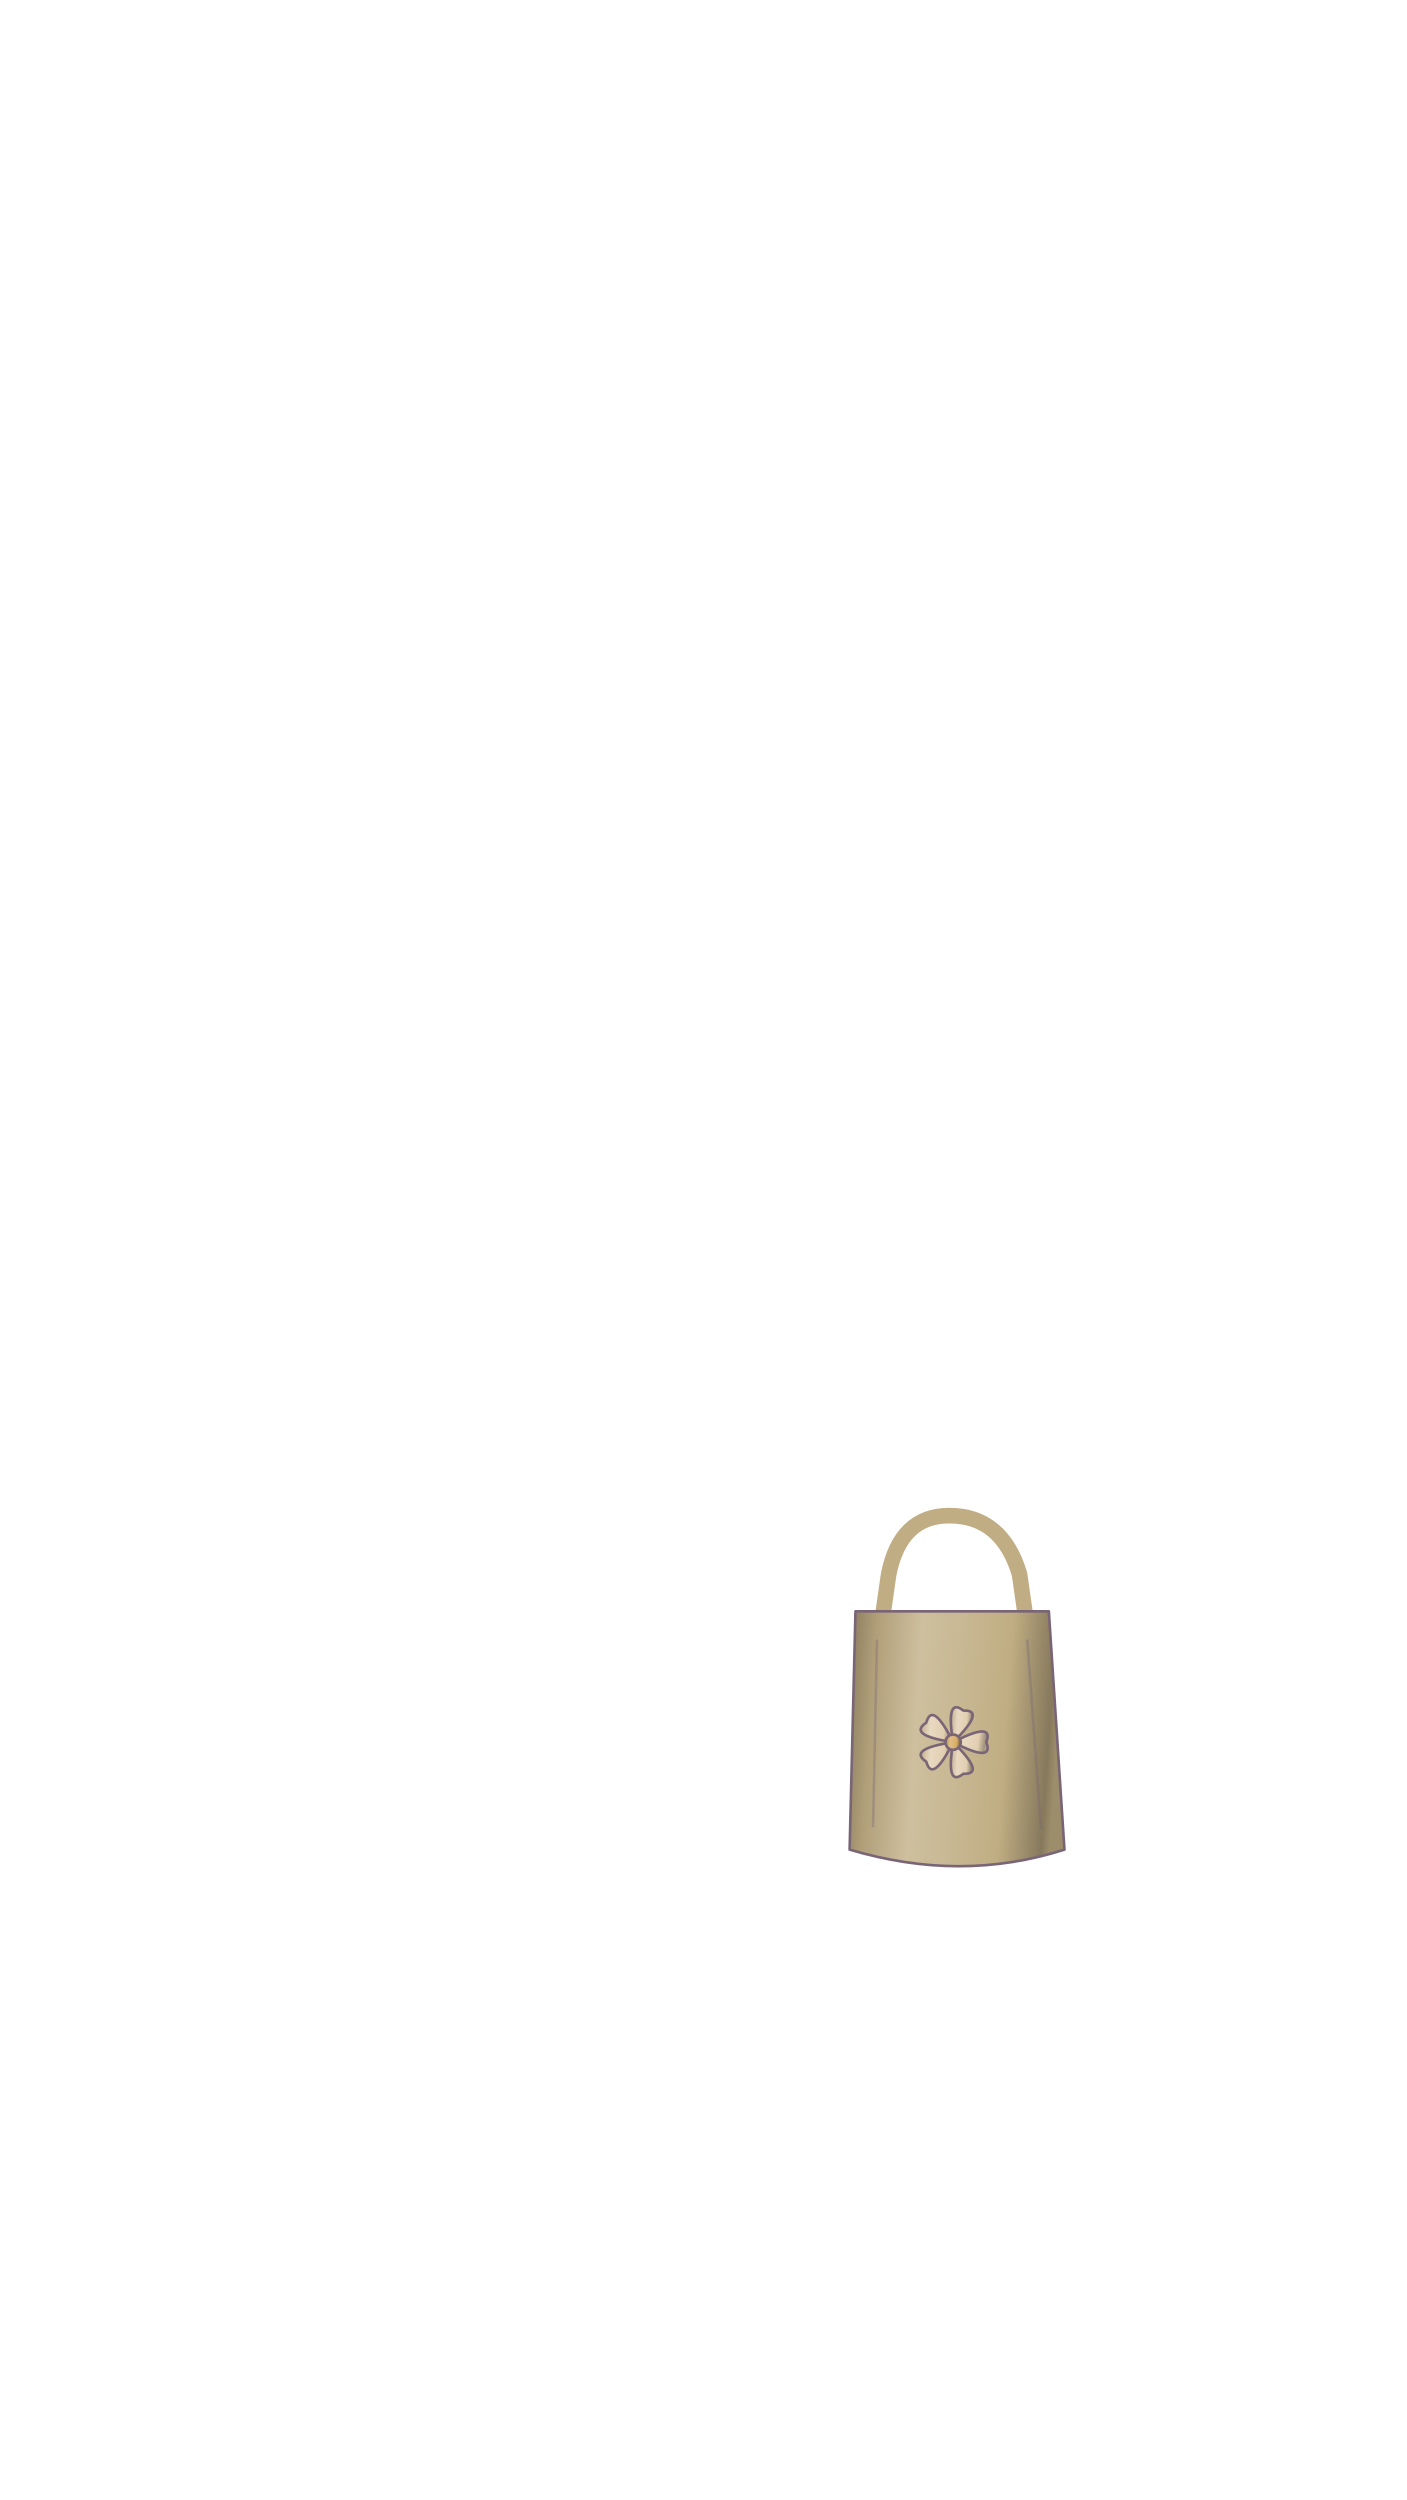
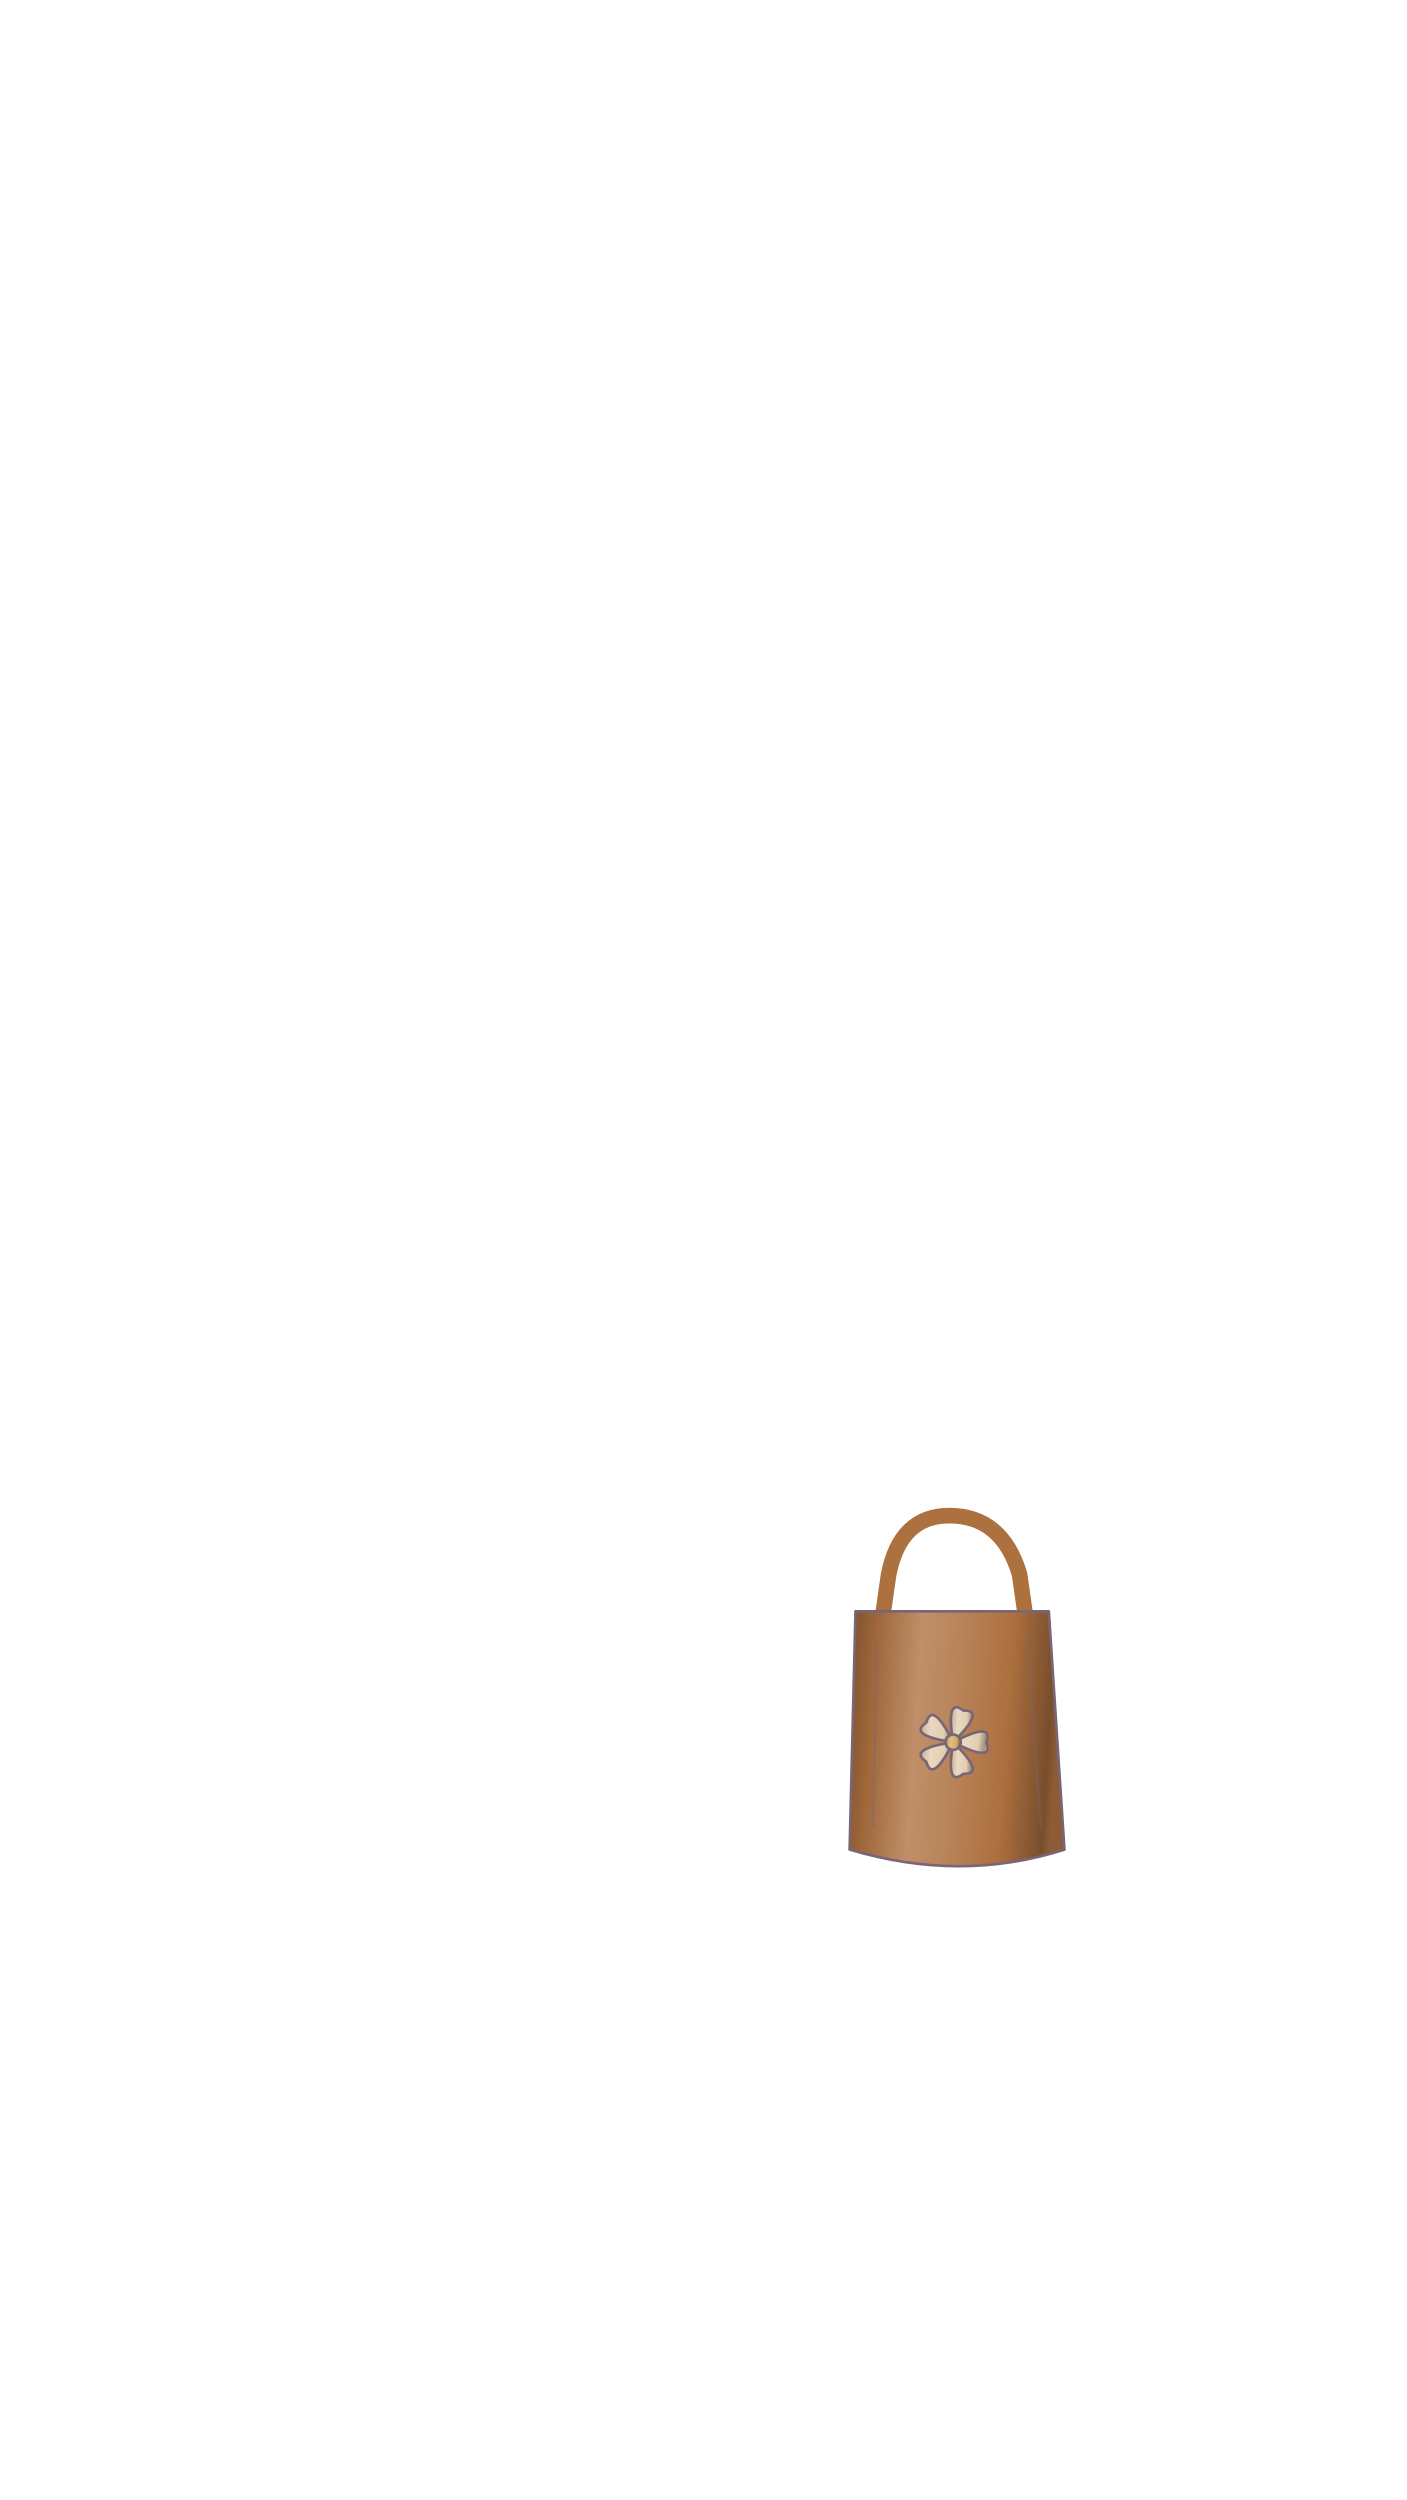
<svg xmlns="http://www.w3.org/2000/svg" width="720" height="1280" viewBox="0 0 720 1280" fill="none">
  <defs>
-     <linearGradient id="mjivrp0-0" x1="0" y1="0" x2="1" y2=".08">
-       <stop stop-color="#887b5d" />
-       <stop offset=".13" stop-color="#b19f79" />
-       <stop offset=".34" stop-color="#cebf9e" />
-       <stop offset=".53" stop-color="#c8b893" />
-       <stop offset=".76" stop-color="#c0ad83" />
-       <stop offset=".96" stop-color="#86795c" />
-       <stop offset="1" stop-color="#9d8e6b" />
+     <linearGradient id="mpf6vhs-0" x1="0" y1="0" x2="1" y2=".08">
+       <stop stop-color="#7b502d" />
+       <stop offset=".13" stop-color="#9f673a" />
+       <stop offset=".34" stop-color="#bf8f69" />
+       <stop offset=".53" stop-color="#b88358" />
+       <stop offset=".76" stop-color="#ad703f" />
+       <stop offset=".96" stop-color="#794e2c" />
+       <stop offset="1" stop-color="#8e5c34" />
    </linearGradient>
-     <linearGradient id="mjivrp0-1" x1="0" y1="0" x2="1" y2=".08">
+     <linearGradient id="mpf6vhs-1" x1="0" y1="0" x2="1" y2=".08">
      <stop stop-color="#a0927d" />
      <stop offset=".13" stop-color="#d0bea2" />
      <stop offset=".34" stop-color="#e8d9c1" />
      <stop offset=".53" stop-color="#e6d4ba" />
      <stop offset=".76" stop-color="#e2ceb0" />
      <stop offset=".96" stop-color="#9e907b" />
      <stop offset="1" stop-color="#b9a990" />
    </linearGradient>
-     <linearGradient id="mjivrp0-2" x1="0" y1="0" x2="1" y2=".08">
+     <linearGradient id="mpf6vhs-2" x1="0" y1="0" x2="1" y2=".08">
      <stop stop-color="#997a48" />
      <stop offset=".13" stop-color="#c69e5d" />
      <stop offset=".34" stop-color="#e0be87" />
      <stop offset=".53" stop-color="#dcb779" />
      <stop offset=".76" stop-color="#d7ac65" />
      <stop offset=".96" stop-color="#977847" />
      <stop offset="1" stop-color="#b08d53" />
    </linearGradient>
  </defs>
  <g stroke="#796576" stroke-width="1.35" stroke-linecap="round" stroke-linejoin="round">
-     <path d="M451 834 L455 806 Q461 776 486 776 Q513 776 522 806 L526 834" fill="none" data-part="handle" stroke="#c0ad83" stroke-width="8" />
-     <path d="M438 825 L537 825 L545 947 Q492 964 435 947Z" fill="url(#mjivrp0-0)" />
+     <path d="M451 834 L455 806 Q461 776 486 776 Q513 776 522 806 L526 834" fill="none" data-part="handle" stroke="#ad703f" stroke-width="8" />
+     <path d="M438 825 L537 825 L545 947 Q492 964 435 947Z" fill="url(#mpf6vhs-0)" />
    <path d="M449 840 L447 935 M526 840 L533 936" stroke="#796576" opacity="0.35" />
-     <path d="M488 892 Q509.11 881.01 505 892 Q509.11 902.99 488 892Z" fill="url(#mjivrp0-1)" />
-     <path d="M488 892 Q504.976 908.681 493.253 908.168 Q484.071 915.473 488 892Z" fill="url(#mjivrp0-1)" />
-     <path d="M488 892 Q477.381 913.3 474.247 901.992 Q464.461 895.517 488 892Z" fill="url(#mjivrp0-1)" />
-     <path d="M488 892 Q464.461 888.483 474.247 882.008 Q477.381 870.7 488 892Z" fill="url(#mjivrp0-1)" />
-     <path d="M488 892 Q484.071 868.527 493.253 875.832 Q504.976 875.319 488 892Z" fill="url(#mjivrp0-1)" />
-     <circle cx="488" cy="892" r="3.91" fill="url(#mjivrp0-2)" />
+     <path d="M488 892 Q509.11 881.01 505 892 Q509.11 902.99 488 892Z" fill="url(#mpf6vhs-1)" />
+     <path d="M488 892 Q504.976 908.681 493.253 908.168 Q484.071 915.473 488 892Z" fill="url(#mpf6vhs-1)" />
+     <path d="M488 892 Q477.381 913.3 474.247 901.992 Q464.461 895.517 488 892Z" fill="url(#mpf6vhs-1)" />
+     <path d="M488 892 Q464.461 888.483 474.247 882.008 Q477.381 870.7 488 892Z" fill="url(#mpf6vhs-1)" />
+     <path d="M488 892 Q484.071 868.527 493.253 875.832 Q504.976 875.319 488 892Z" fill="url(#mpf6vhs-1)" />
+     <circle cx="488" cy="892" r="3.91" fill="url(#mpf6vhs-2)" />
  </g>
</svg>
